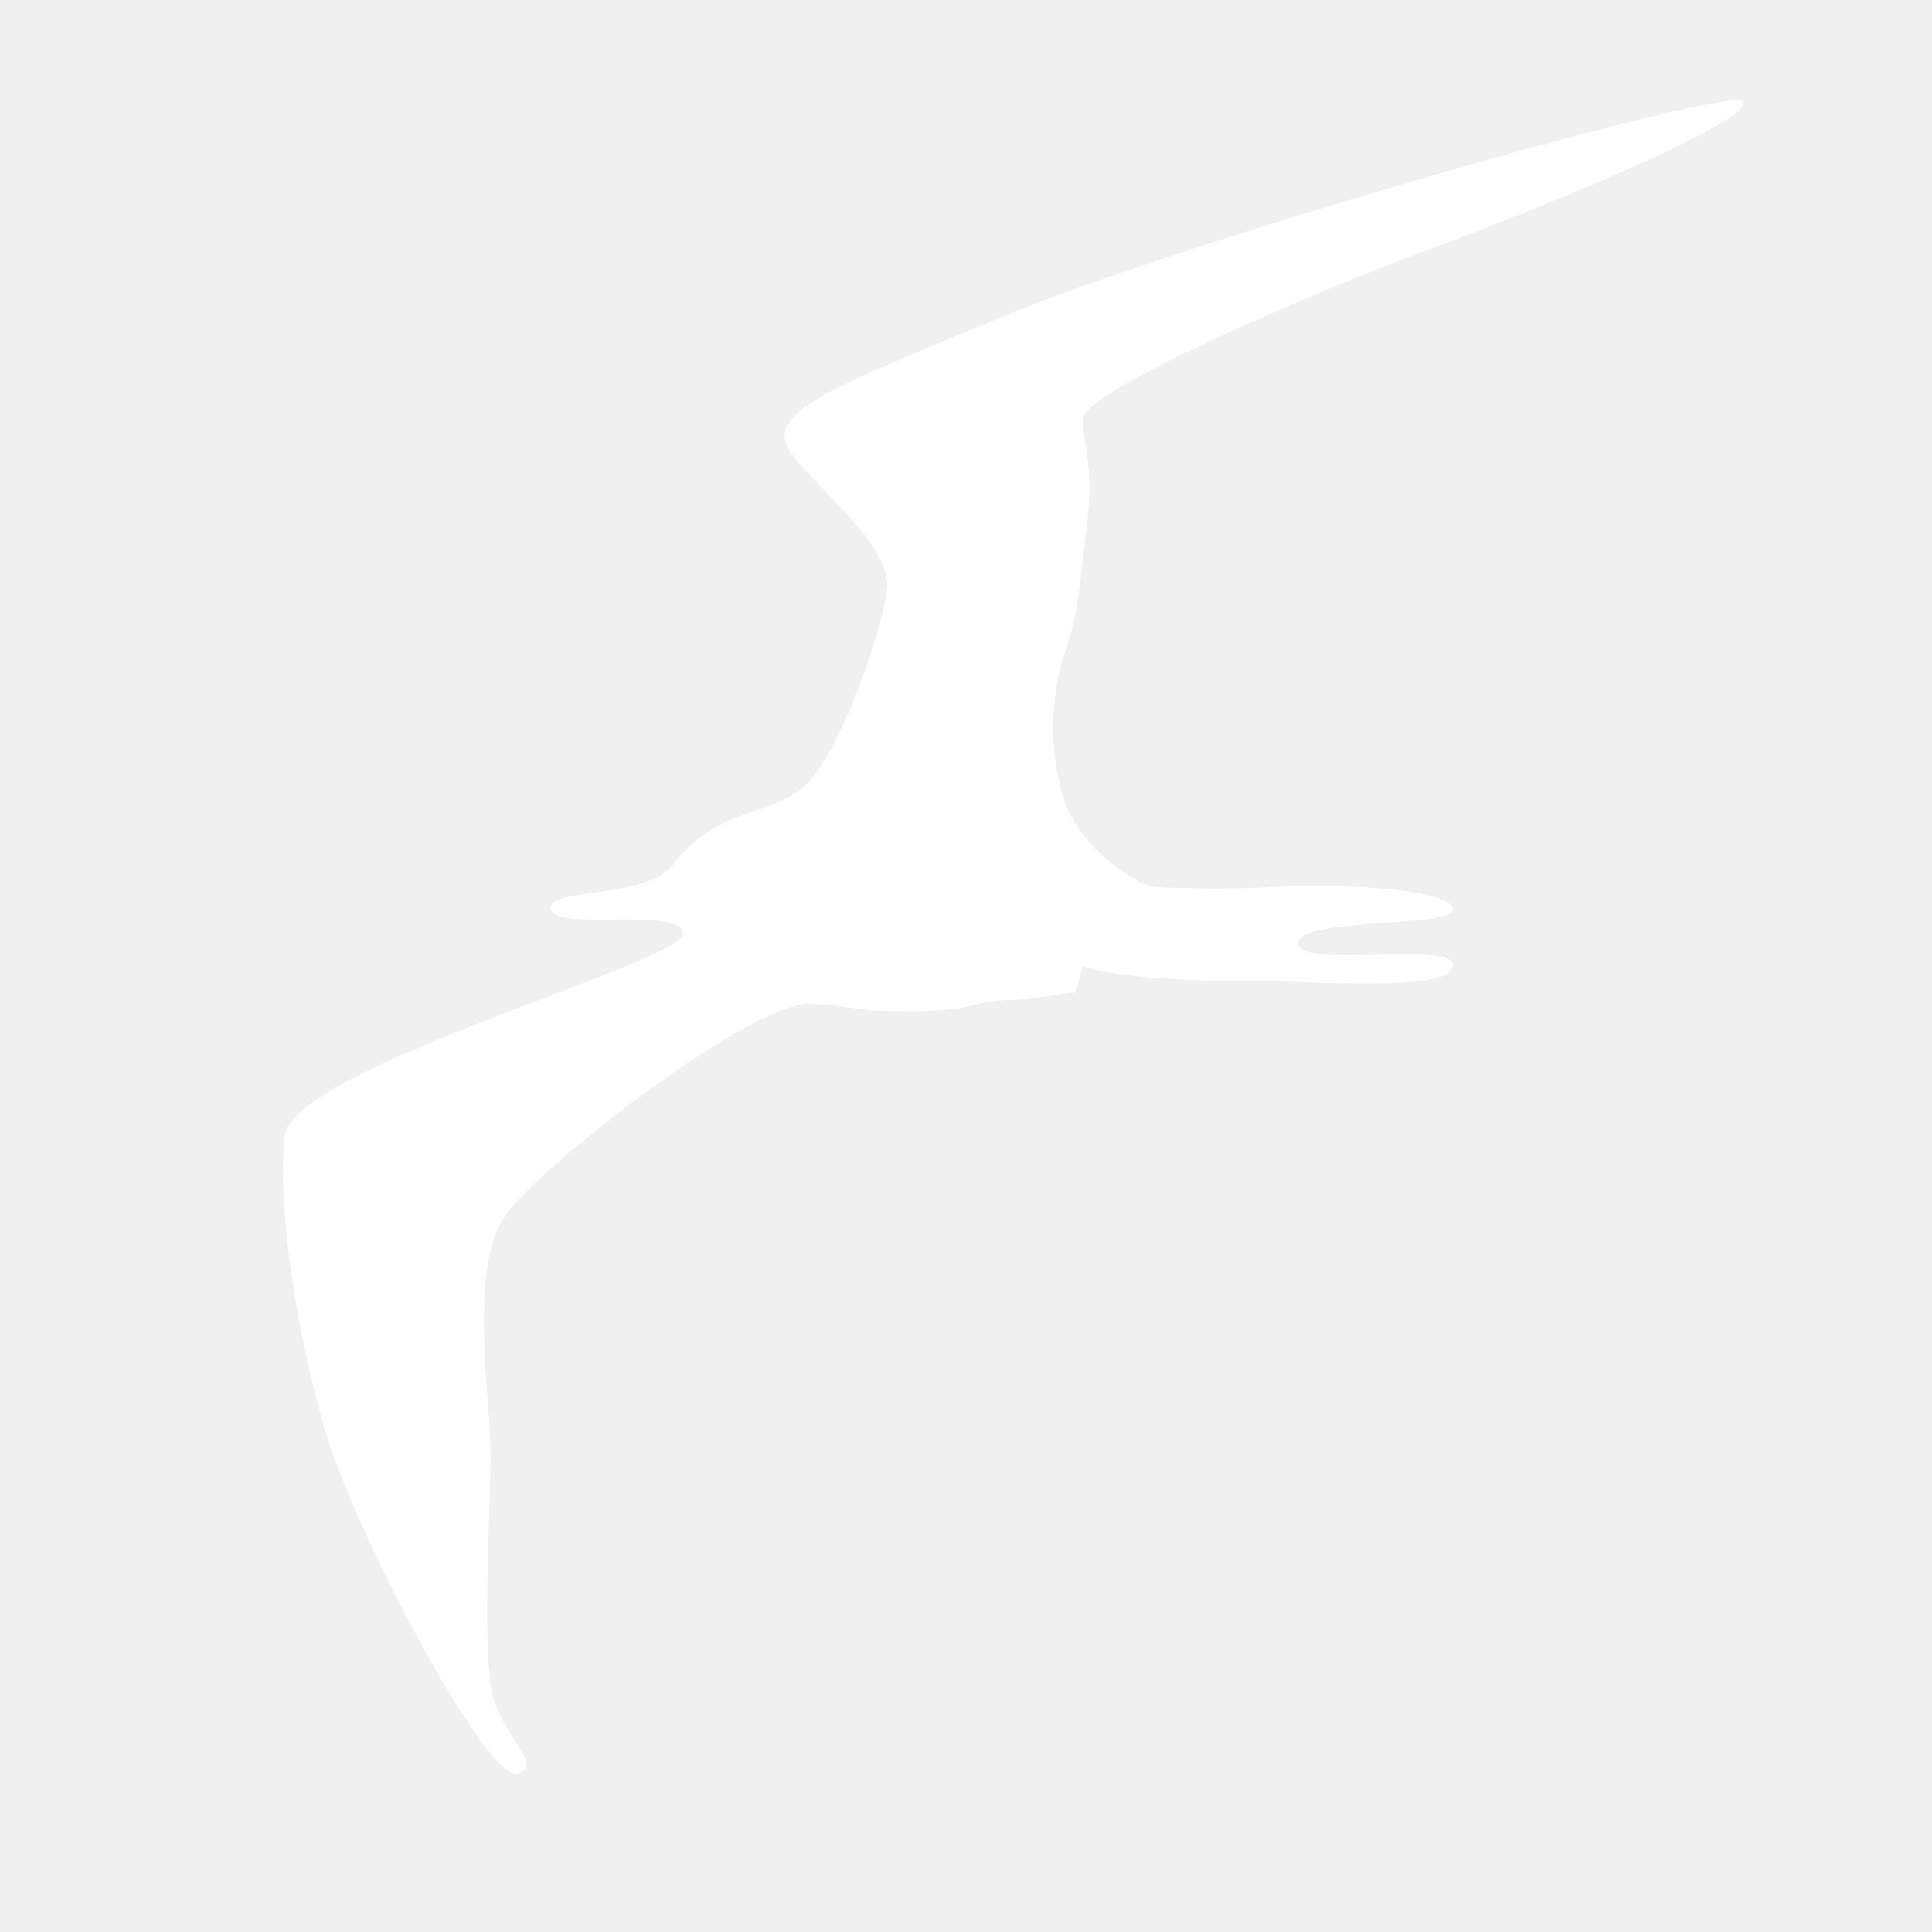
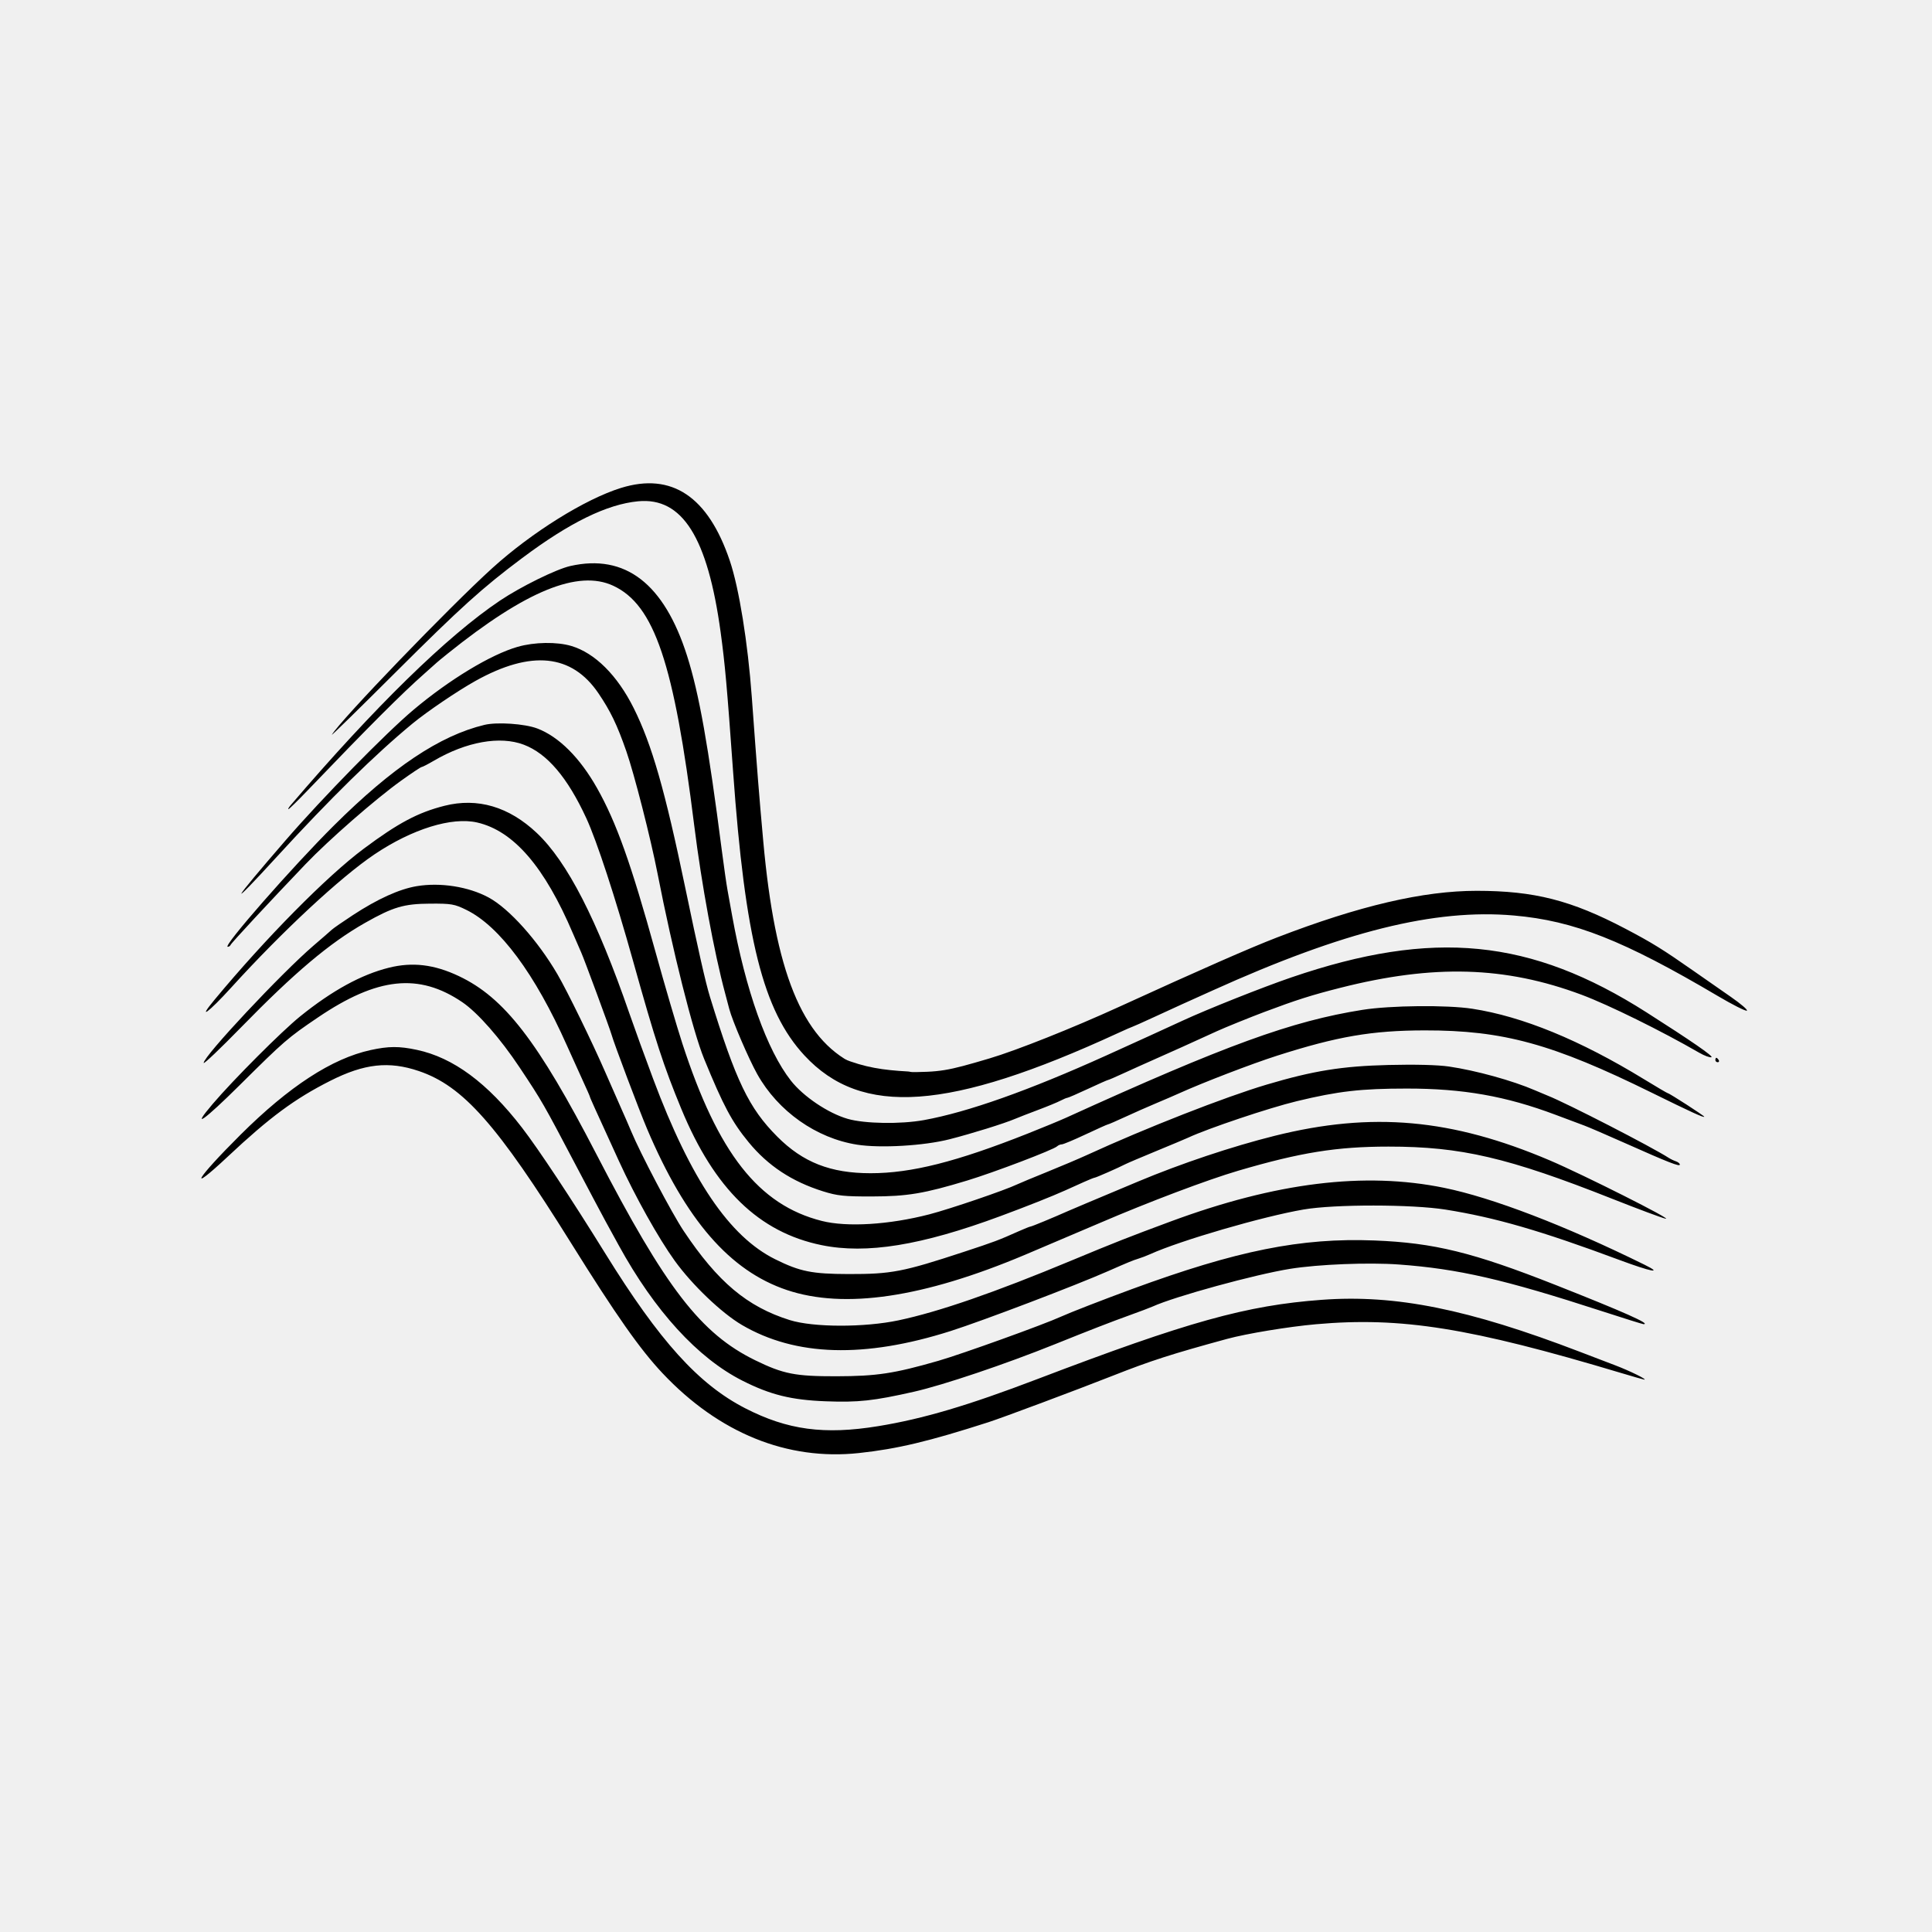
- <svg xmlns="http://www.w3.org/2000/svg" width="512" height="512" viewBox="0 0 512 512" fill="none">
-   <path d="M130 446.5C131.6 459.3 145 468 137 470C129 472 94 406.5 86 378.5C78 350.5 73.5 319 75.5 301C77.5 283 181 255 181 247.5C181 240 147.5 247 146 241C144.5 235 171.3 238.6 178.5 229C189.75 214 204 216.5 213 208.5C222 200.5 233 170 235 157C237 144 215 129 209 119C203 109 222 102 268 83C314 64 460 22 462 27C464 32 414 53 379 66C344 79 287 104 287 111C287 118 290 123.5 288 139.5C286 155.5 285.76 162.971 282 173.5C279.5 180.5 277 197 282 212C286 224 299 233 305 235C310 235.333 323.8 235.8 339 235C358 234 385 236 385 241C385 246 344 243 344 250C344 257 386 249 385 256C384 263 350 260 332 260C317.6 260 296.333 259.333 287 256L285 263C281.667 263 274.7 265 267.5 265C258.5 265 258 268 241.5 268C225 268 230 267 215 266C200 265 144 308 134 322C124 336 130 370 130 385.5C130 399.428 128 430.5 130 446.5Z" fill="white" />
+ <svg xmlns="http://www.w3.org/2000/svg" width="700" height="700" viewBox="490 148 700 700">
+   <path fill="none" font-family="none" font-weight="none" font-size="none" d="M490 148h700v700H490z" />
+   <g fill-rule="none" stroke-width="none" stroke-linecap="none" stroke-linejoin="none" stroke-miterlimit="10" font-family="none" font-weight="none" font-size="none">
+     <path d="M714.982 324.793c-12.952 4.017-32.319 16.087-46.634 29.064-15.559 14.104-55.074 55.15-58.102 60.351-.317.545 9.999-9.555 22.923-22.446 23.816-23.751 31.536-30.724 46.021-41.564 17.196-12.87 30.726-19.496 42.01-20.574 16.015-1.531 25.2 13.05 29.904 47.467 1.585 11.6 2.304 19.643 4.505 50.41 4.347 60.75 10.869 86.722 25.84 102.892 20.7 22.358 52.404 20.11 113.554-8.056 2.796-1.287 5.197-2.341 5.337-2.341s3.825-1.649 8.188-3.664 8.658-3.985 9.542-4.378 5.952-2.678 11.26-5.076c47.514-21.47 80.524-29.686 109.178-27.176 21.82 1.91 39.693 8.972 73.994 29.23 5.192 3.066 9.872 5.43 10.4 5.255.528-.176-2.091-2.436-5.82-5.023a5000 5000 0 0 1-13.618-9.487c-11.029-7.717-14.937-10.134-24.564-15.19-19.623-10.307-33.013-13.72-53.85-13.726-19.372-.006-42.57 5.413-72.394 16.91-9.808 3.78-27.72 11.65-57.106 25.088-16.818 7.69-37.275 15.834-47.052 18.73-15.655 4.638-17.571 4.95-30.606 4.973l-12.509.022-6.096-3.013c-18.71-9.247-28.459-33.256-32.741-80.64-1.522-16.841-2.146-24.684-4.155-52.275-1.435-19.715-4.624-39.48-7.964-49.376q-11.802-34.96-39.445-26.387m-18.357 28.287c-5.094 1.152-17.929 7.468-25.478 12.535-19.166 12.864-45.411 38.52-75.859 74.15-.66.775-1.01 1.408-.774 1.408.235 0 3.277-2.972 6.76-6.606 22.531-23.505 34.315-35.29 42.526-42.53 2.212-1.95 4.203-3.727 4.424-3.948s2.066-1.74 4.101-3.373c28.207-22.651 47.16-30.404 59.863-24.488 14.9 6.938 22.022 28.036 29.358 86.978 2.628 21.112 7.223 46.045 11.191 60.725a661 661 0 0 1 1.489 5.63c1.102 4.26 7.042 18.098 10.15 23.641 7.54 13.454 21.386 23.22 36.207 25.537 8.44 1.321 24.209.396 33.437-1.961 8.09-2.066 19.702-5.679 23.727-7.382 1.327-.56 5.111-2.031 8.41-3.268 3.298-1.236 6.917-2.73 8.043-3.316 1.125-.588 2.282-1.07 2.57-1.073s3.627-1.453 7.422-3.222c3.795-1.77 7.063-3.218 7.263-3.218s2.65-1.056 5.446-2.346 8.34-3.786 12.322-5.545c6.1-2.696 11.51-5.137 21.716-9.801 2.973-1.359 12.02-5.023 17.293-7.004 11.467-4.309 16.944-6.05 27.347-8.689 33.844-8.59 59.745-7.847 87.474 2.509 9.747 3.64 28.979 13.119 42.612 21.003 1.875 1.084 3.866 1.815 4.424 1.624.843-.288-7.25-5.878-23.516-16.242-42.013-26.768-77.302-30.244-128.69-12.674-10.516 3.595-30.45 11.524-39.41 15.675-5.635 2.61-18.504 8.48-27.748 12.657-28.058 12.678-50.082 20.479-65.955 23.363-8.459 1.538-21.506 1.326-27.651-.45-7.06-2.038-16.044-8.082-20.558-13.83-8.682-11.053-16.396-32.708-21.292-59.769l-1.673-9.25c-.4-2.211-1.311-8.545-2.024-14.075-4.985-38.657-8.277-57.132-12.614-70.78-8.35-26.273-22.417-37.105-42.333-32.595m-19.059 29.272c-9.714 2.783-24.707 11.852-37.787 22.858-10.021 8.433-32.937 31.821-46.281 47.234-20.06 23.17-21.57 26.058-3.048 5.823 19.046-20.806 35.533-36.992 48.97-48.073 5.315-4.383 16.398-11.892 22.88-15.502 20.161-11.227 34.87-9.742 44.523 4.494 4.376 6.454 6.784 11.458 10.111 21.018 2.897 8.324 8.81 31.483 11.308 44.294 5.445 27.919 12.817 57.255 16.878 67.16 7.004 17.083 10.053 22.794 16.11 30.174 7.005 8.535 15.679 14.263 26.964 17.805 5.173 1.623 7.641 1.884 17.675 1.864 12.88-.027 18.948-1.04 34.576-5.776 9.656-2.926 31.225-11.13 32.544-12.378.42-.398 1.193-.723 1.718-.723s4.416-1.628 8.648-3.62c4.231-1.99 7.866-3.618 8.076-3.618s3.032-1.225 6.272-2.72a408 408 0 0 1 11.118-4.91c2.875-1.204 6.685-2.847 8.468-3.653 8.704-3.933 26.279-10.683 35.453-13.617 21.844-6.983 34.34-9.125 53.4-9.156 28.51-.046 46.36 4.856 82.433 22.634 13.983 6.892 18.91 9.144 18.91 8.643 0-.335-12.615-8.482-13.134-8.482-.194 0-4.106-2.295-8.69-5.1-23.21-14.194-44.016-22.734-62.226-25.537-9.181-1.412-29.658-1.207-39.783.4-25.673 4.074-49.413 12.714-107.406 39.09-2.212 1.006-8.441 3.581-13.842 5.721-25.92 10.272-42.197 14.381-56.97 14.381-14.51 0-24.503-3.917-33.81-13.255-10.28-10.314-14.98-20.072-24.405-50.687-1.561-5.07-4.239-16.903-8.92-39.412-7.357-35.387-12.119-51.987-18.686-65.149-5.936-11.898-14.062-19.992-22.621-22.533-5.243-1.558-13.366-1.429-19.426.308m-12.05 28.287c-16.162 3.892-33.286 15.34-54.525 36.453-15.148 15.06-40.45 43.949-38.491 43.949.434 0 .91-.315 1.058-.7.265-.693 14.102-15.599 27.145-29.242 8.368-8.754 25.223-23.483 34.518-30.164 3.834-2.756 7.227-5.019 7.539-5.027.312-.01 2.302-1.033 4.423-2.276 11.774-6.898 23.97-9.079 32.572-5.824 8.486 3.212 15.847 11.856 22.67 26.623 3.816 8.26 10.5 28.674 16.974 51.838 8.011 28.667 11.077 38.066 17.448 53.486 12.01 29.069 28.124 44.73 50.81 49.377 16.29 3.338 36.155.113 64.862-10.527 9.593-3.556 18.636-7.143 23.325-9.253l6.994-3.146c1.855-.834 3.565-1.517 3.798-1.517.443 0 8.73-3.643 11.066-4.864.742-.388 5.809-2.544 11.26-4.79 5.452-2.247 10.637-4.423 11.521-4.835 7.318-3.406 29.337-10.798 39.412-13.23 14.998-3.62 23.202-4.56 39.813-4.564 20.4-.004 35.827 2.715 53.889 9.5 4.202 1.577 8.908 3.339 10.456 3.913s8.244 3.463 14.88 6.418c15.687 6.988 19.705 8.56 19.705 7.708 0-.384-.634-.911-1.407-1.17-.774-.261-1.95-.825-2.614-1.255-6.103-3.95-37.026-19.85-43.835-22.537a208 208 0 0 1-4.657-1.955c-8.074-3.497-21.395-7.18-31.114-8.6-4.087-.597-12.215-.807-21.955-.565-16.826.417-27.195 2.088-44.106 7.107-15.1 4.482-43.858 15.745-65.063 25.484-2.875 1.321-9.39 4.086-14.477 6.144-5.088 2.059-9.974 4.092-10.859 4.518-4.341 2.094-24.365 8.925-31.834 10.861-14.567 3.775-29.816 4.71-38.977 2.388-22.9-5.801-37.576-24.488-50.53-64.337-2.013-6.193-6.363-21.033-9.667-32.977-8.913-32.213-14.216-47.084-21.227-59.519-6.211-11.016-13.866-18.647-21.662-21.594-4.54-1.717-14.574-2.398-19.137-1.3m-14.478 29.317c-9.603 2.428-16.733 6.218-29.251 15.55-13.406 9.995-35.505 32.368-54.084 54.756-6.403 7.717-2.141 4.589 6.084-4.464 18.518-20.383 39.605-39.986 51.915-48.261 13.672-9.191 28.04-13.64 37.213-11.524 13.185 3.043 24.397 16.043 34.673 40.203 1.223 2.875 2.561 5.952 2.973 6.836.963 2.066 10.409 27.635 10.994 29.76.864 3.14 10.03 27.452 12.886 34.183 14.043 33.092 29.98 51.462 50.667 58.408 20.846 6.997 49.433 2.767 86.258-12.764 7.301-3.08 21.6-9.16 27.145-11.543 17.744-7.628 39.05-15.67 50.12-18.921 22.603-6.635 35.677-8.734 54.446-8.74 26.28-.01 43.3 3.962 81.092 18.922 9.325 3.69 18.012 6.931 19.304 7.2 3.178.664-29.823-15.954-41.9-21.1-35.557-15.146-64.439-17.733-99.723-8.933-15.422 3.846-33.942 10.044-49.465 16.553-17.516 7.344-23.85 10.012-25.335 10.673-5.482 2.436-13.211 5.635-13.617 5.635-.262 0-2.191.766-4.288 1.702-7.41 3.309-8.748 3.812-19.898 7.481-22.11 7.275-26.295 8.081-41.824 8.048-13.225-.029-17.57-.904-26.542-5.354-16.629-8.246-30.585-28.868-44.234-65.364-2.978-7.962-6.845-18.616-8.594-23.672-11.786-34.087-22.522-55.01-33.58-65.441-10.086-9.515-21.455-12.857-33.435-9.83m-10.054 29.123c-6.312 1.059-14.16 4.615-23.104 10.47-3.639 2.382-7.081 4.766-7.65 5.298-.568.533-3.562 3.134-6.654 5.783-11.606 9.94-39.848 40.11-39.777 42.492.016.523 6.078-5.247 13.472-12.822 19.459-19.935 32.207-30.68 45.011-37.935 10.141-5.746 14.051-6.903 23.528-6.957 7.733-.045 8.844.146 13.17 2.27 12.077 5.93 24.885 23.201 36.41 49.1 1.588 3.57 4.112 9.148 5.609 12.394s2.722 6.025 2.722 6.175c0 .276 1.408 3.398 10.514 23.297 5.931 12.96 14.397 28.084 20.269 36.209 6.317 8.74 16.961 18.902 24.312 23.212 19.434 11.394 44.418 12.12 75.605 2.198 11.507-3.66 45.383-16.548 57.106-21.725 6.868-3.032 9.104-3.954 10.858-4.474 1.106-.329 3.097-1.088 4.424-1.688 10.947-4.949 40.759-13.623 55.497-16.148 11.279-1.932 39.228-1.911 51.476.039 17.985 2.862 34.402 7.619 62.946 18.237 11.612 4.32 16.063 5.154 9.04 1.694-28.842-14.21-55.014-24.247-72.553-27.828-28.898-5.899-60.892-1.954-99.167 12.23-15.157 5.616-20.186 7.597-36.041 14.197-27.704 11.533-47.864 18.502-62.432 21.583-12.426 2.628-30.925 2.586-39.446-.09-15.427-4.844-26.062-13.783-38.424-32.296-4.273-6.399-15.695-28.087-19.061-36.194a322 322 0 0 0-3.324-7.64c-1-2.212-3.708-8.365-6.014-13.674-4.672-10.749-13.742-29.323-17.303-35.432-7.162-12.29-17.522-23.853-24.976-27.88-7.25-3.918-17.499-5.53-26.043-4.095m-10.054 29.535c-10.014 2.49-20.595 8.29-32.172 17.633-6.655 5.372-24.128 22.867-31.688 31.73-8.118 9.515-3.255 6.126 9.795-6.829 16.123-16.003 17.382-17.092 28.328-24.506 21.552-14.598 36.57-16.191 52.28-5.547 5.624 3.81 13.782 13.105 20.872 23.783 8.129 12.24 8.407 12.724 20.54 35.791 4.536 8.627 9.24 17.494 10.451 19.706l4.85 8.847c13.021 23.757 28.624 40.836 44.772 49.007 10.17 5.146 17.72 7.015 30.258 7.487 11.771.444 17.254-.15 31.934-3.467 10.6-2.394 33.112-9.981 51.074-17.215 12.798-5.153 20.478-8.134 26.944-10.46 3.76-1.353 7.56-2.788 8.445-3.19 8.07-3.664 37.14-11.632 49.868-13.668 10.252-1.64 28.422-2.36 39.371-1.56 21.523 1.574 38.017 5.362 73.403 16.86 8.058 2.618 14.916 4.76 15.242 4.76 2.808 0-7.035-4.384-31.901-14.207-29.872-11.8-44.036-15.279-65.638-16.118-26.566-1.034-49.806 3.633-87.986 17.67-10.43 3.835-22.387 8.48-25.487 9.9-6.309 2.89-36 13.583-44.551 16.044-16.012 4.609-22.288 5.558-36.935 5.586-14.852.029-19.21-.83-29.357-5.79-19.74-9.65-32.412-26.086-57.526-74.615-21.269-41.099-33.373-56.774-49.872-64.586-8.917-4.221-16.78-5.168-25.314-3.046m-6.613 29.838c-14.019 3.046-29.567 13.163-47.186 30.7-16.166 16.092-19.561 21.932-4.594 7.903 15.245-14.29 24.231-20.936 37.107-27.444 12.34-6.238 21.257-7.224 32.101-3.551 16.053 5.437 28.381 19.369 55.183 62.358 16.325 26.184 24.994 38.519 33.147 47.16 20.432 21.66 45.14 31.69 71.164 28.886 13.84-1.49 25.267-4.212 46.855-11.158 5.149-1.657 32.05-11.716 45.17-16.89 13.663-5.39 21.155-7.802 41.294-13.298 7.046-1.923 22.315-4.442 32.26-5.322 30.876-2.733 55.745 1.24 110.505 17.656 4.424 1.326 8.224 2.414 8.445 2.418 1.227.022-5.26-3.177-10.456-5.155a7171 7171 0 0 1-12.869-4.92c-40.442-15.51-66.779-20.818-93.496-18.847-27.409 2.023-48.48 7.895-103.158 28.746-25.118 9.579-41.319 14.37-57.599 17.03-19.514 3.19-32.88 1.39-48.201-6.488-16.883-8.681-30.998-24.295-50.658-56.036-12.306-19.866-24.205-37.84-30.191-45.605-12.526-16.247-24.916-25.415-38.13-28.216-6.414-1.36-10.172-1.344-16.693.073m487.19 3.61c0 .443.383.805.85.805.469 0 .63-.362.356-.804s-.657-.805-.852-.805c-.196 0-.355.362-.355.805" fill-rule="evenodd" />
+     <path d="m805.47 536.409-3.728-1.73" fill-rule="nonzero" />
+     <path d="M793.612 535.142c8.768 3.562 15.887 4.556 25.181 5.072" fill-rule="nonzero" stroke="#000" stroke-width="8" stroke-linecap="round" stroke-linejoin="round" />
+   </g>
</svg>
